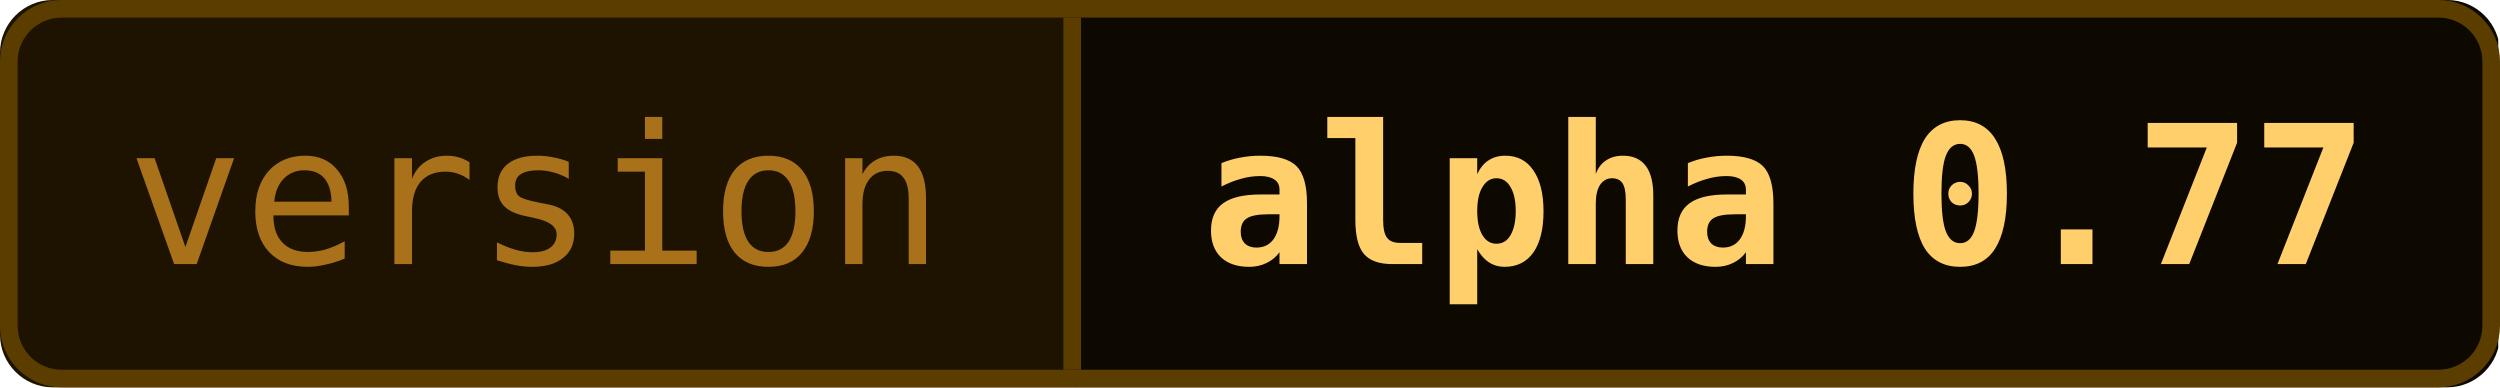
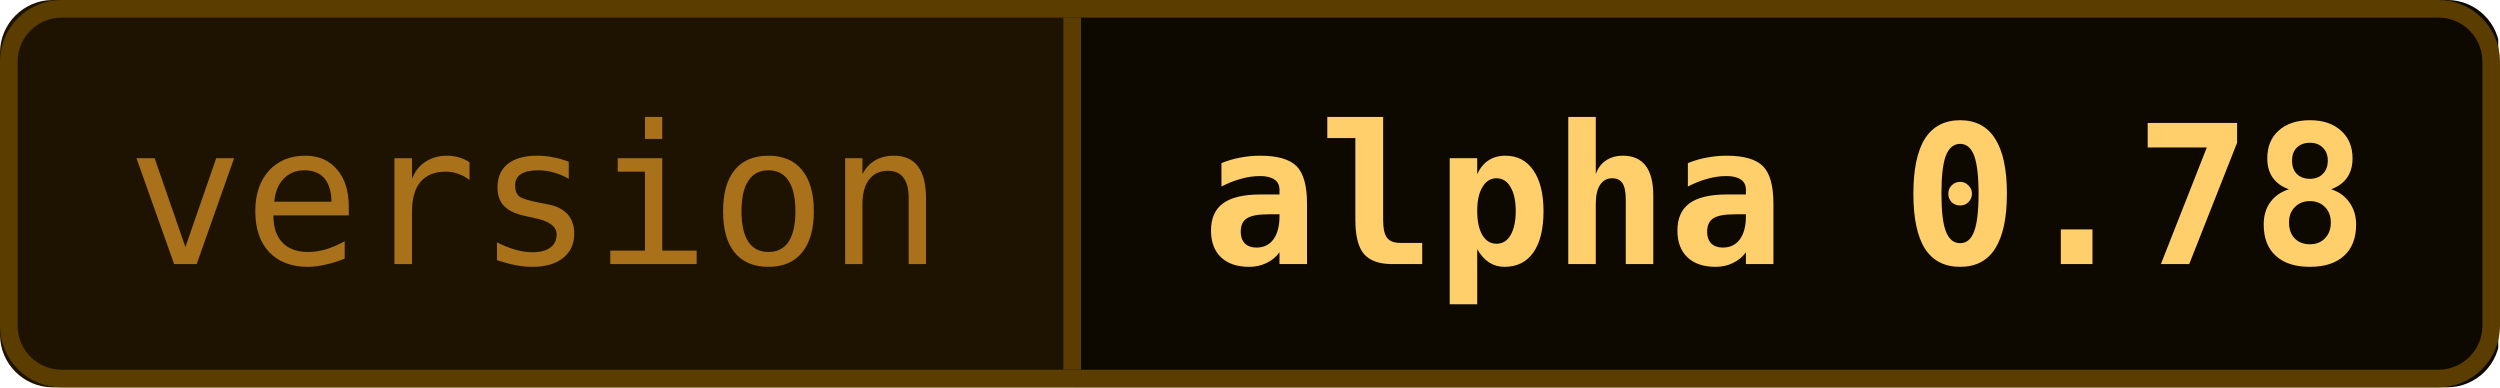
- <svg xmlns="http://www.w3.org/2000/svg" width="142" height="22" viewBox="0 0 142 22" role="img" aria-label="version : alpha 0.77">
+ <svg xmlns="http://www.w3.org/2000/svg" width="142" height="22" viewBox="0 0 142 22" role="img" aria-label="version : alpha 0.78">
  <clipPath id="r">
    <rect width="142" height="22" rx="3" />
  </clipPath>
  <g clip-path="url(#r)">
    <rect width="60.9" height="22" fill="#1d1300" />
    <rect x="60.9" width="81.0" height="22" fill="#0d0800" />
  </g>
  <rect x=".5" y=".5" width="141" height="21" rx="3" fill="none" stroke="#5c3d00" />
  <line x1="60.9" y1="1" x2="60.9" y2="21" stroke="#5c3d00" />
  <g text-anchor="middle" font-family="'JetBrains Mono', 'Cascadia Mono', Consolas, Menlo, 'DejaVu Sans Mono', monospace" font-size="11">
    <text x="30.4" y="15" fill="#a8711a" textLength="47" lengthAdjust="spacingAndGlyphs">version</text>
    <g class="s0">
-       <text x="101.4" y="15" fill="#ffcf6b" font-weight="700" textLength="67" lengthAdjust="spacingAndGlyphs">alpha 0.77</text>
+       <text x="101.4" y="15" fill="#ffcf6b" font-weight="700" textLength="67" lengthAdjust="spacingAndGlyphs">alpha 0.78</text>
    </g>
  </g>
</svg>
